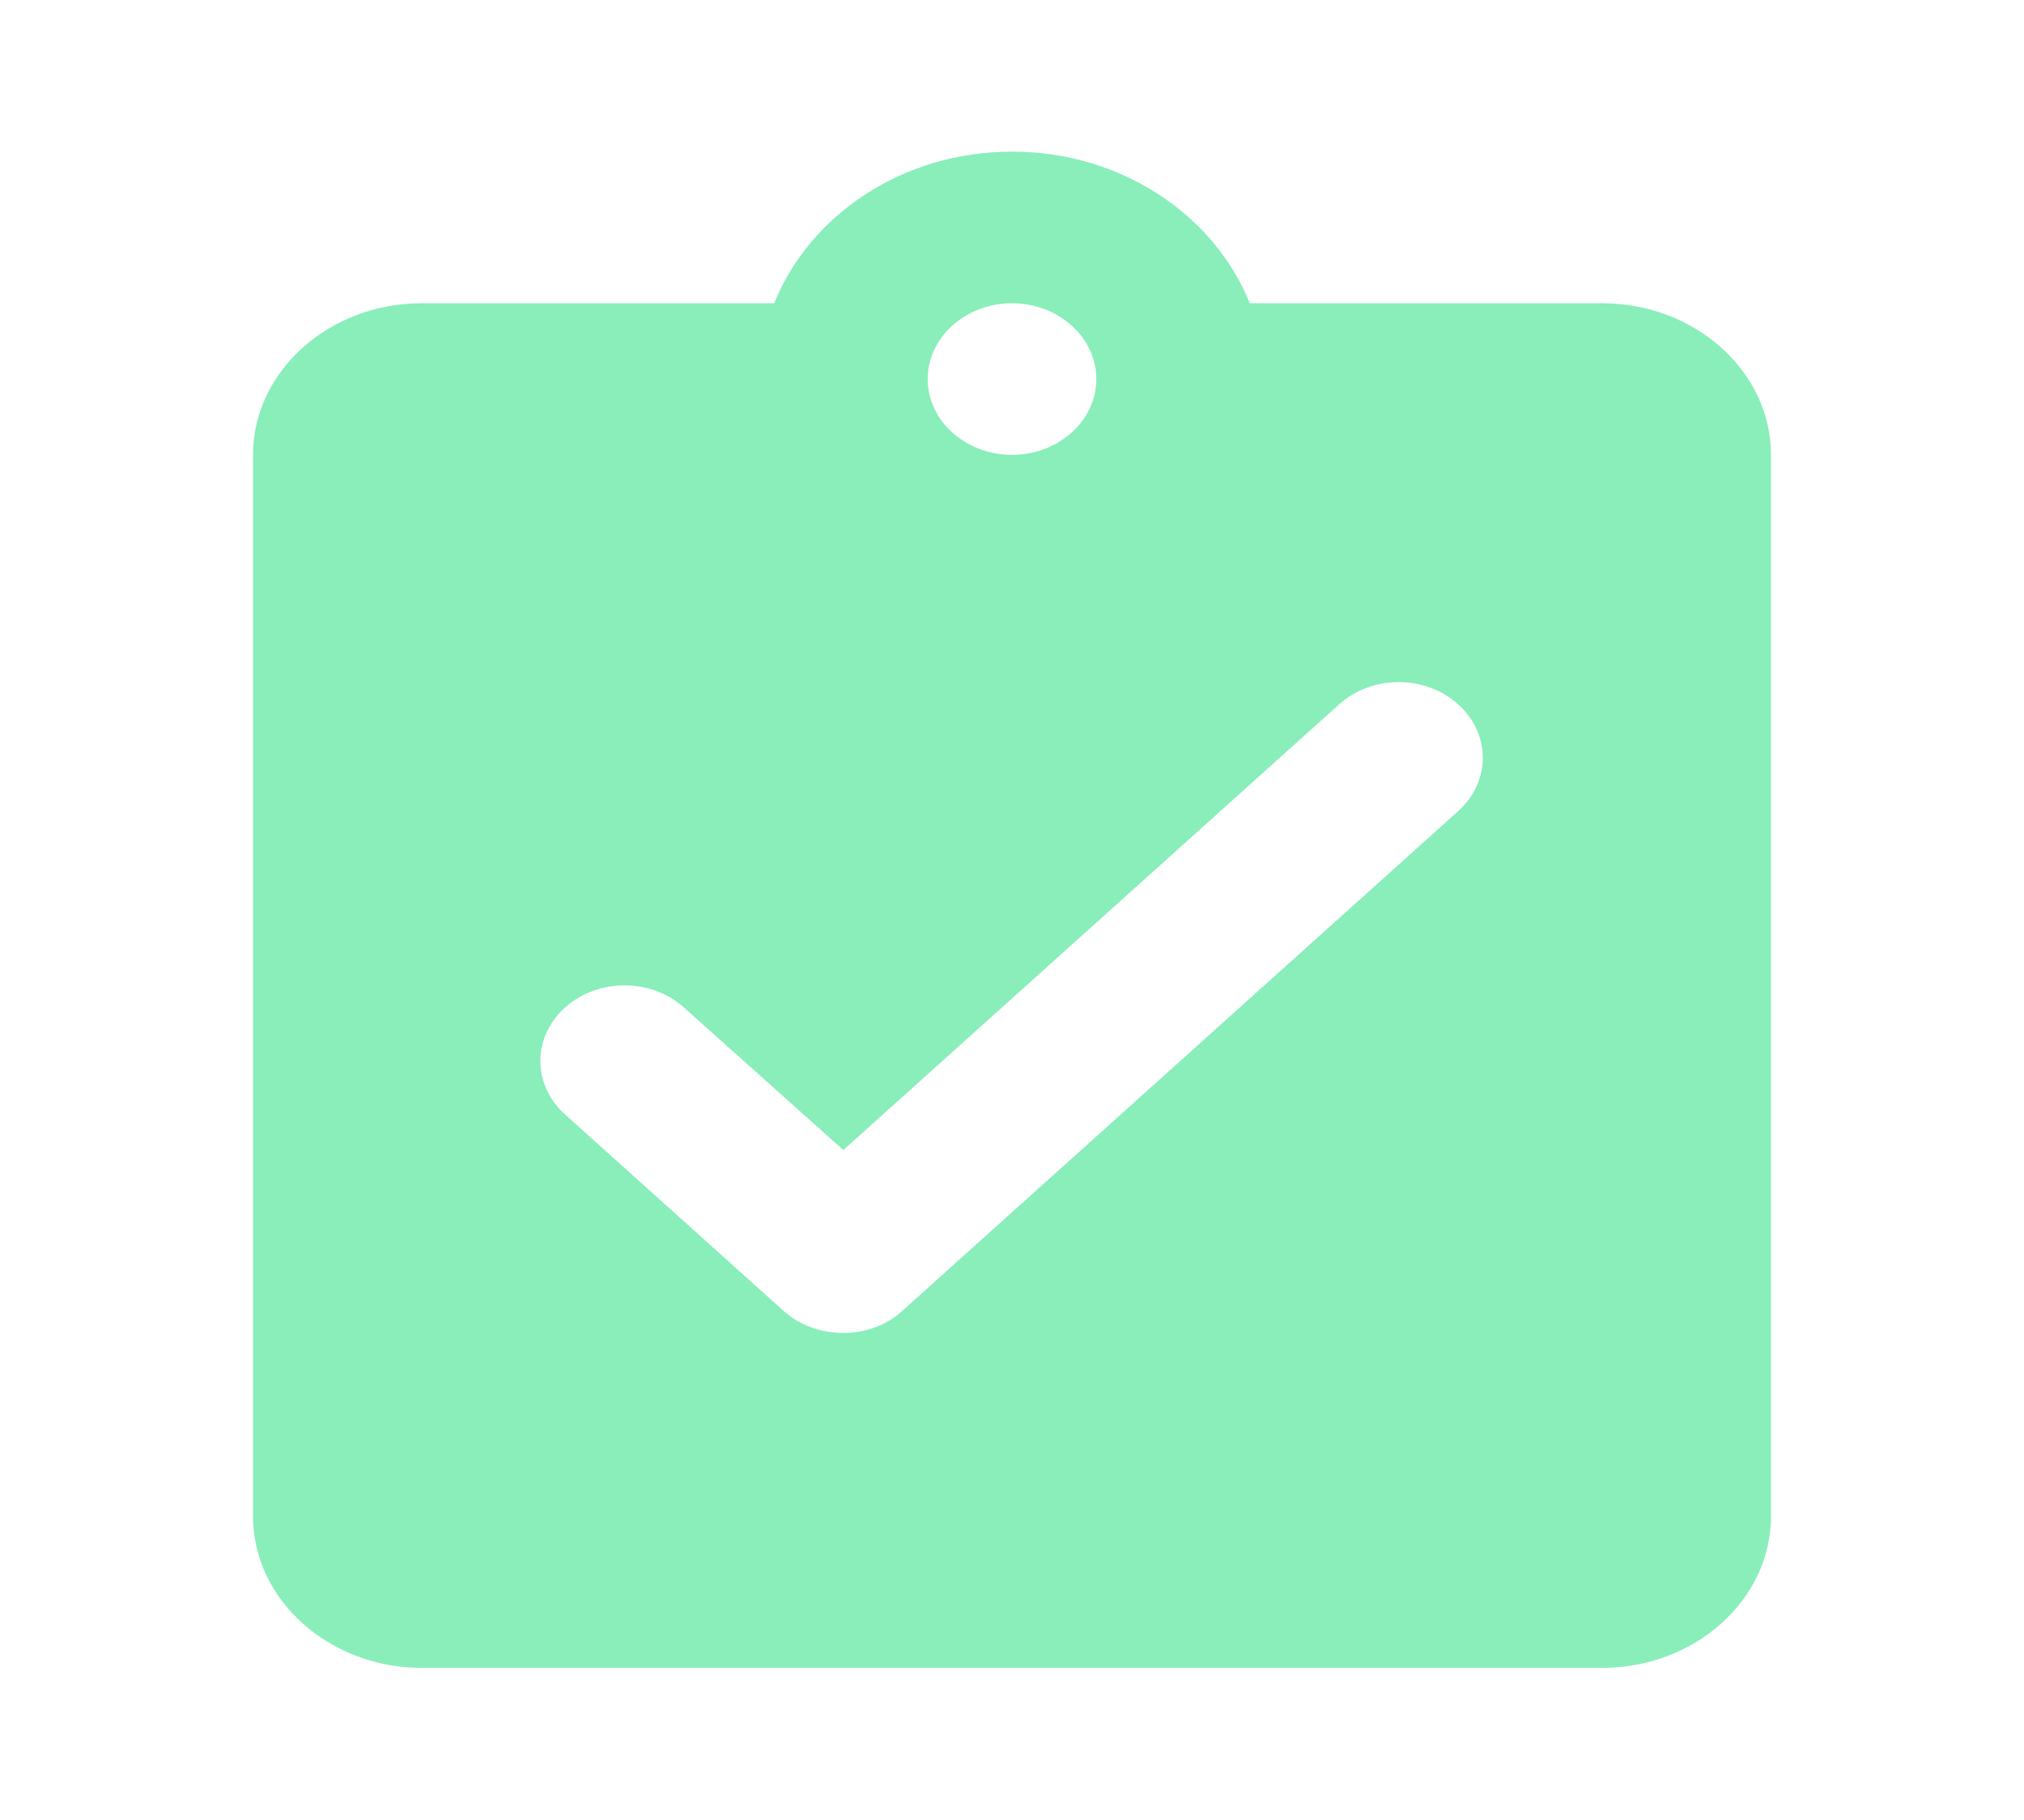
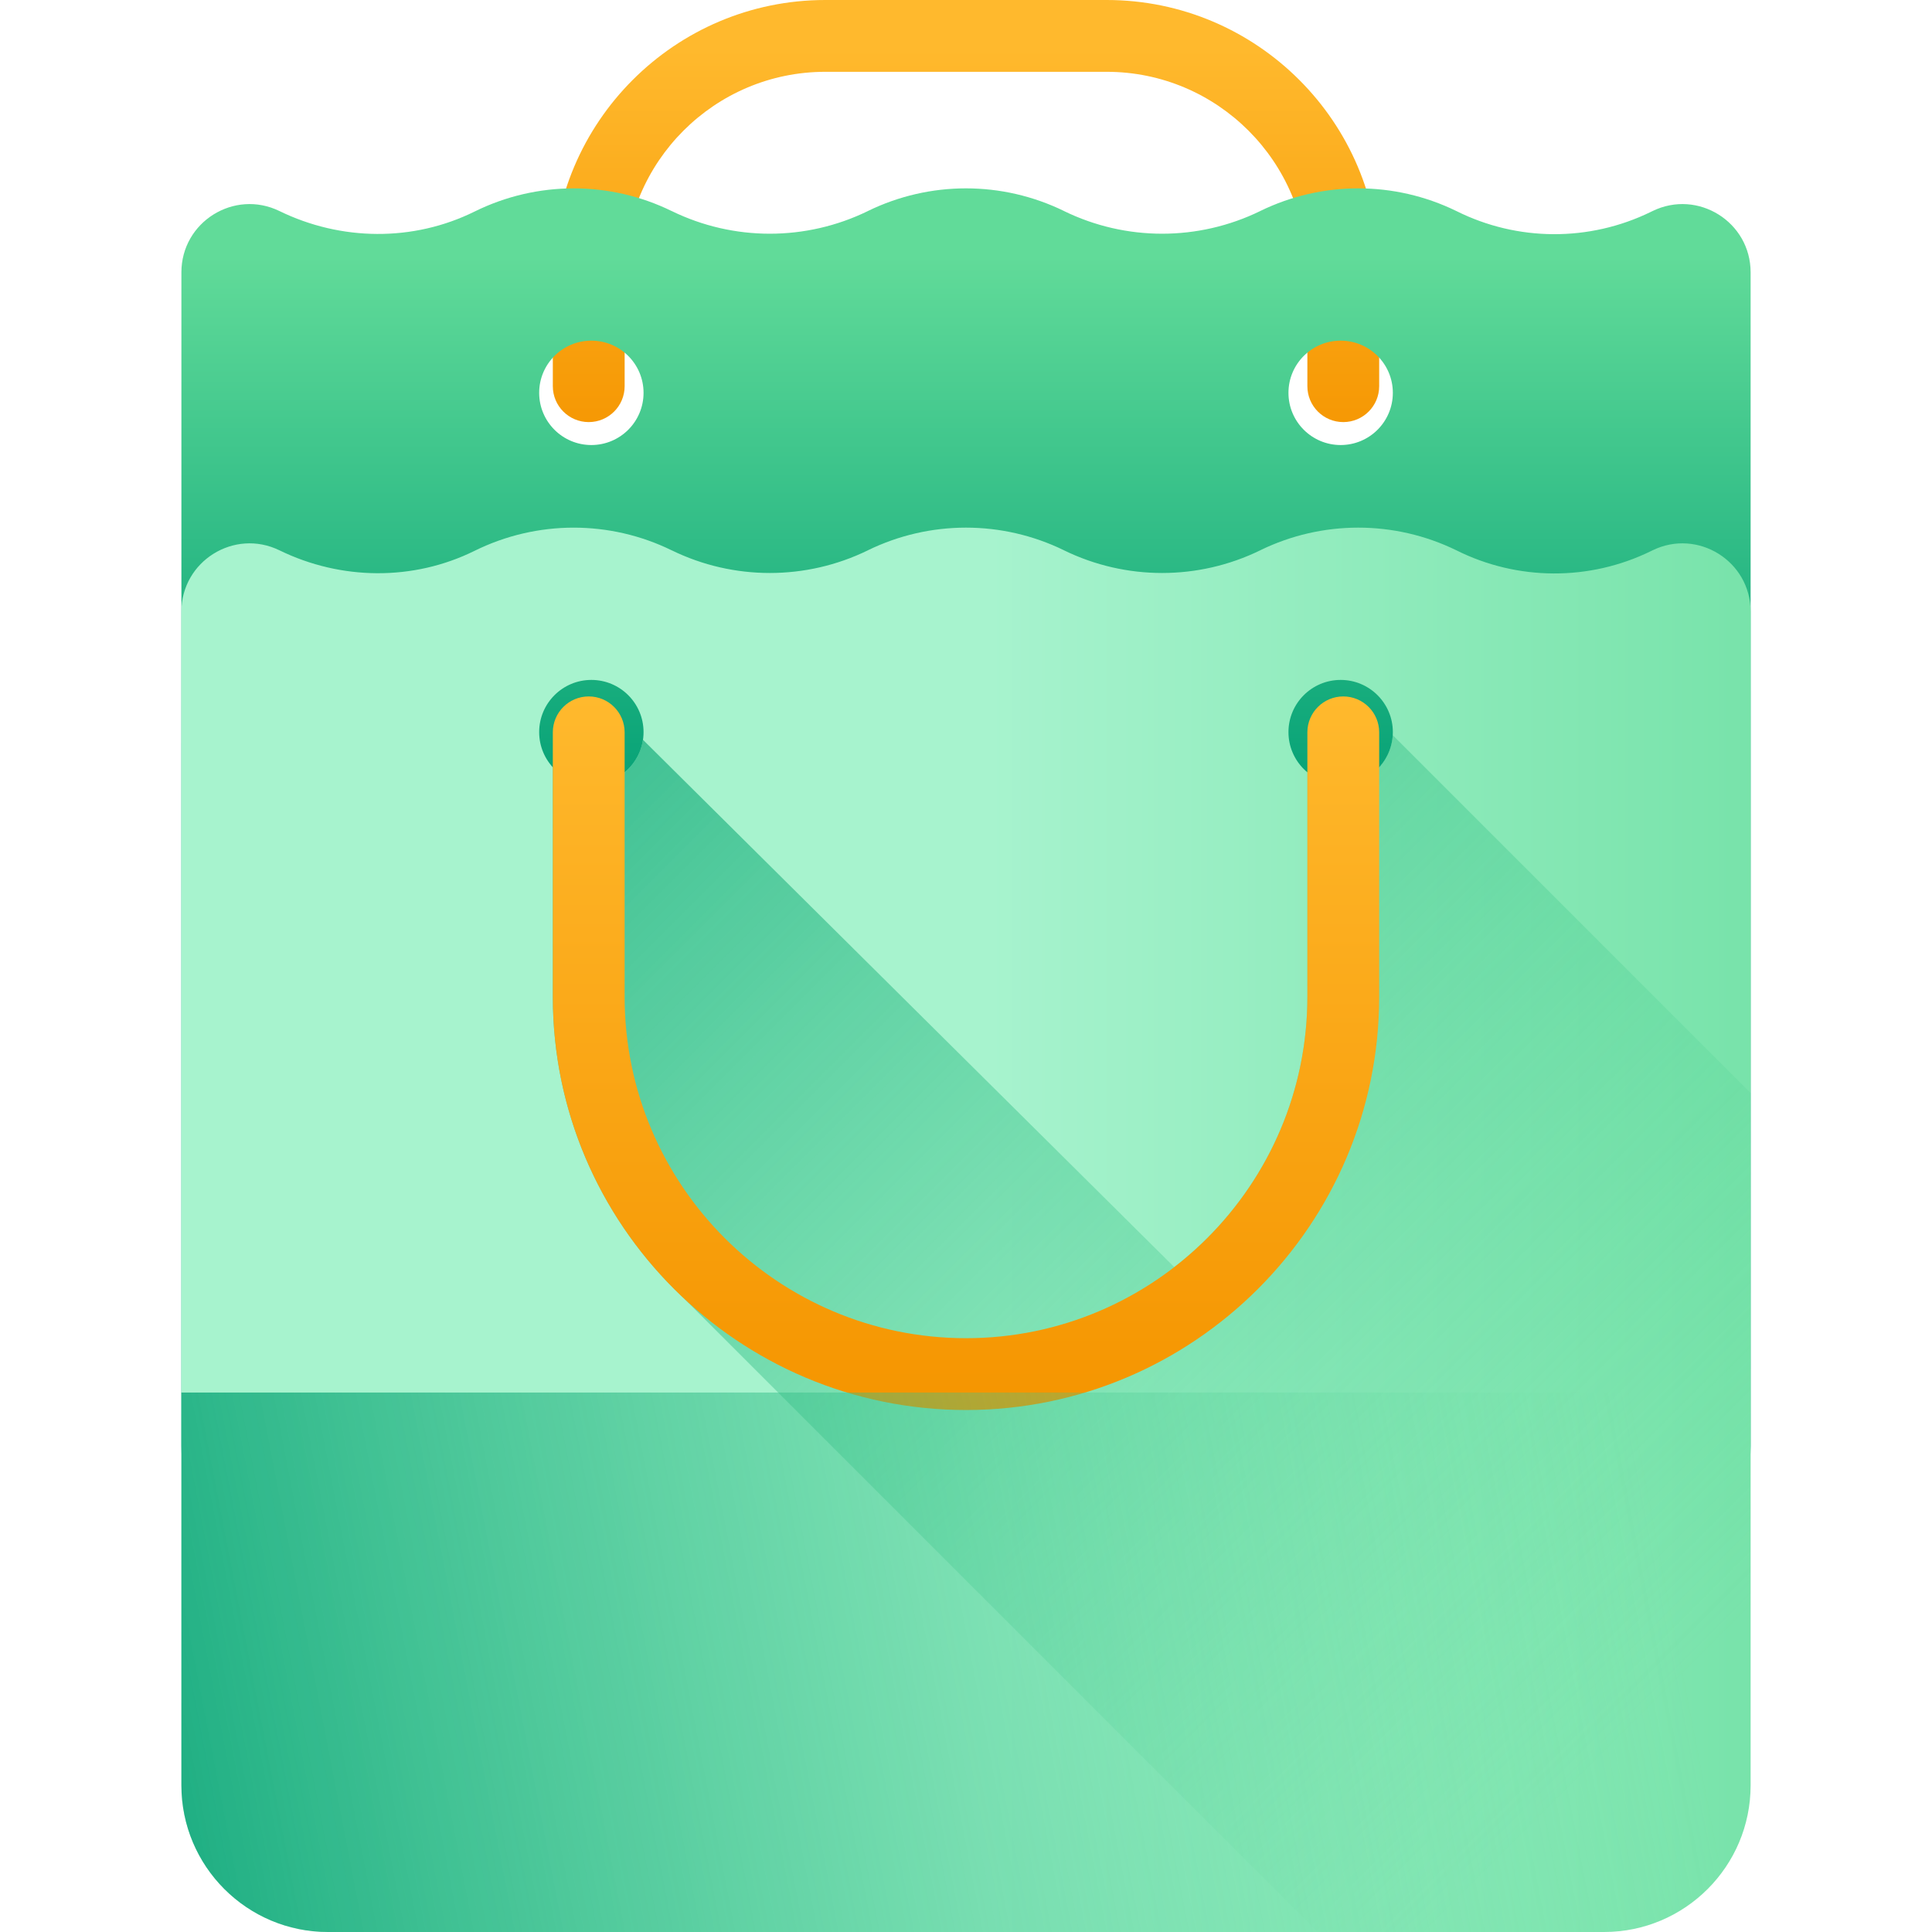
- <svg xmlns="http://www.w3.org/2000/svg" width="188" height="169" viewBox="0 0 188 169" fill="none">
-   <path fill-rule="evenodd" clip-rule="evenodd" d="M148.833 28.167H116.09C112.8 19.998 104.183 14.083 94 14.083C83.817 14.083 75.2 19.998 71.91 28.167H39.167C30.55 28.167 23.5 34.504 23.5 42.25V140.833C23.5 148.579 30.55 154.917 39.167 154.917H148.833C157.45 154.917 164.5 148.579 164.5 140.833V42.25C164.5 34.504 157.45 28.167 148.833 28.167ZM94 28.167C98.308 28.167 101.833 31.335 101.833 35.208C101.833 39.081 98.308 42.25 94 42.25C89.692 42.25 86.167 39.081 86.167 35.208C86.167 31.335 89.692 28.167 94 28.167ZM52.483 103.513L72.772 121.751C75.827 124.497 80.84 124.497 83.817 121.751L135.438 75.346C138.493 72.6 138.493 68.164 135.438 65.418C132.383 62.671 127.448 62.671 124.393 65.418L78.334 106.822L63.529 93.584C60.473 90.838 55.538 90.838 52.483 93.584C51.017 94.9 50.192 96.686 50.192 98.549C50.192 100.411 51.017 102.197 52.483 103.513Z" fill="#14DF77" fill-opacity="0.5" />
+ <svg xmlns="http://www.w3.org/2000/svg" width="150" height="150" viewBox="0 0 150 150" fill="none">
+   <path d="M104.292 32.771C102.752 32.771 101.504 31.523 101.504 29.984V21.156C101.504 12.565 94.515 5.575 85.923 5.575H64.078C55.486 5.575 48.497 12.565 48.497 21.156V29.984C48.497 31.523 47.248 32.771 45.709 32.771C44.169 32.771 42.921 31.523 42.921 29.984V21.156C42.921 9.491 52.412 0 64.077 0H85.923C97.588 0 107.079 9.491 107.079 21.156V29.984C107.079 31.523 105.831 32.771 104.292 32.771Z" fill="url(#paint0_linear)" />
+   <path d="M128.301 16.387L128.16 16.456C123.392 18.782 117.814 18.755 113.069 16.383C108.263 14.038 102.647 14.038 97.845 16.383L97.841 16.387C93.035 18.732 87.419 18.732 82.613 16.387L82.609 16.383C77.806 14.038 72.19 14.038 67.385 16.383L67.381 16.387C62.578 18.732 56.958 18.732 52.156 16.387H52.152C49.751 15.212 47.146 14.625 44.54 14.625C41.907 14.625 39.274 15.225 36.848 16.424C32.083 18.78 26.477 18.718 21.7 16.387C18.183 14.67 14.084 17.231 14.084 21.144V112.271C14.084 118.56 19.182 123.659 25.471 123.659H124.529C130.818 123.659 135.917 118.56 135.917 112.271V21.144C135.917 17.231 131.818 14.67 128.301 16.387ZM45.913 34.552C43.675 34.552 41.861 32.738 41.861 30.5C41.861 28.262 43.675 26.448 45.913 26.448C48.151 26.448 49.965 28.262 49.965 30.5C49.965 32.738 48.151 34.552 45.913 34.552ZM104.088 34.552C101.85 34.552 100.036 32.738 100.036 30.5C100.036 28.262 101.85 26.448 104.088 26.448C106.326 26.448 108.14 28.262 108.14 30.5C108.14 32.738 106.326 34.552 104.088 34.552Z" fill="url(#paint1_linear)" />
+   <path d="M128.301 42.728L128.16 42.797C123.392 45.123 117.814 45.097 113.069 42.724C108.263 40.379 102.647 40.379 97.845 42.724L97.841 42.728C93.035 45.073 87.419 45.073 82.613 42.728L82.609 42.724C77.806 40.379 72.19 40.379 67.385 42.724L67.381 42.728C62.578 45.073 56.958 45.073 52.156 42.728H52.152C49.751 41.553 47.146 40.966 44.54 40.966C41.907 40.966 39.274 41.566 36.848 42.765C32.083 45.121 26.477 45.059 21.7 42.728C18.183 41.011 14.084 43.572 14.084 47.486V138.612C14.084 144.901 19.182 150 25.471 150H124.529C130.818 150 135.917 144.901 135.917 138.612V47.486C135.917 43.572 131.818 41.011 128.301 42.728ZM45.913 60.893C43.675 60.893 41.861 59.079 41.861 56.841C41.861 54.603 43.675 52.789 45.913 52.789C48.151 52.789 49.965 54.603 49.965 56.841C49.965 59.079 48.151 60.893 45.913 60.893ZM104.088 60.893C101.85 60.893 100.036 59.079 100.036 56.841C100.036 54.603 101.85 52.789 104.088 52.789C106.326 52.789 108.14 54.603 108.14 56.841C108.14 59.079 106.326 60.893 104.088 60.893Z" fill="url(#paint2_linear)" />
+   <path d="M135.917 138.612V84.862L108.128 57.073C108.007 59.202 106.247 60.893 104.088 60.893C103.105 60.893 102.205 60.543 101.504 59.962V77.394C101.504 85.926 97.447 93.523 91.166 98.374L49.917 57.432C49.63 59.389 47.949 60.893 45.913 60.893C44.726 60.893 43.662 60.38 42.921 59.567V77.394C42.921 86.632 46.852 94.965 53.122 100.823L102.298 150H124.529C130.818 150 135.917 144.901 135.917 138.612Z" fill="url(#paint3_linear)" />
+   <path d="M75 109.473C57.312 109.473 42.921 95.082 42.921 77.394V56.858C42.921 55.318 44.169 54.071 45.709 54.071C47.248 54.071 48.496 55.319 48.496 56.858V77.394C48.496 92.008 60.386 103.897 75 103.897C89.614 103.897 101.504 92.007 101.504 77.394V56.858C101.504 55.318 102.752 54.071 104.291 54.071C105.831 54.071 107.079 55.319 107.079 56.858V77.394C107.079 95.082 92.689 109.473 75 109.473Z" fill="url(#paint4_linear)" />
+   <path d="M14.084 108.115V138.612C14.084 144.902 19.182 150 25.471 150H124.529C130.819 150 135.917 144.901 135.917 138.612V108.115H14.084Z" fill="url(#paint5_linear)" />
+   <defs>
+     <linearGradient id="paint0_linear" x1="74.999" y1="3.776" x2="74.999" y2="35.664" gradientUnits="userSpaceOnUse">
+       <stop stop-color="#FFB92D" />
+       <stop offset="1" stop-color="#F59500" />
+     </linearGradient>
+     <linearGradient id="paint1_linear" x1="74.999" y1="19.906" x2="74.999" y2="63.84" gradientUnits="userSpaceOnUse">
+       <stop stop-color="#61DB99" />
+       <stop offset="1" stop-color="#009E74" />
+     </linearGradient>
+     <linearGradient id="paint2_linear" x1="76.743" y1="95.484" x2="164.623" y2="95.484" gradientUnits="userSpaceOnUse">
+       <stop stop-color="#A7F3CE" />
+       <stop offset="1" stop-color="#61DB99" />
+     </linearGradient>
+     <linearGradient id="paint3_linear" x1="131.28" y1="129.618" x2="25.117" y2="23.459" gradientUnits="userSpaceOnUse">
+       <stop stop-color="#61DB99" stop-opacity="0" />
+       <stop offset="1" stop-color="#009E74" />
+     </linearGradient>
+     <linearGradient id="paint4_linear" x1="74.999" y1="54.073" x2="74.999" y2="109.474" gradientUnits="userSpaceOnUse">
+       <stop stop-color="#FFB92D" />
+       <stop offset="1" stop-color="#F59500" />
+     </linearGradient>
+     <linearGradient id="paint5_linear" x1="128.553" y1="117.71" x2="-2.726" y2="143.089" gradientUnits="userSpaceOnUse">
+       <stop stop-color="#61DB99" stop-opacity="0" />
+       <stop offset="1" stop-color="#009E74" />
+     </linearGradient>
+   </defs>
</svg>
